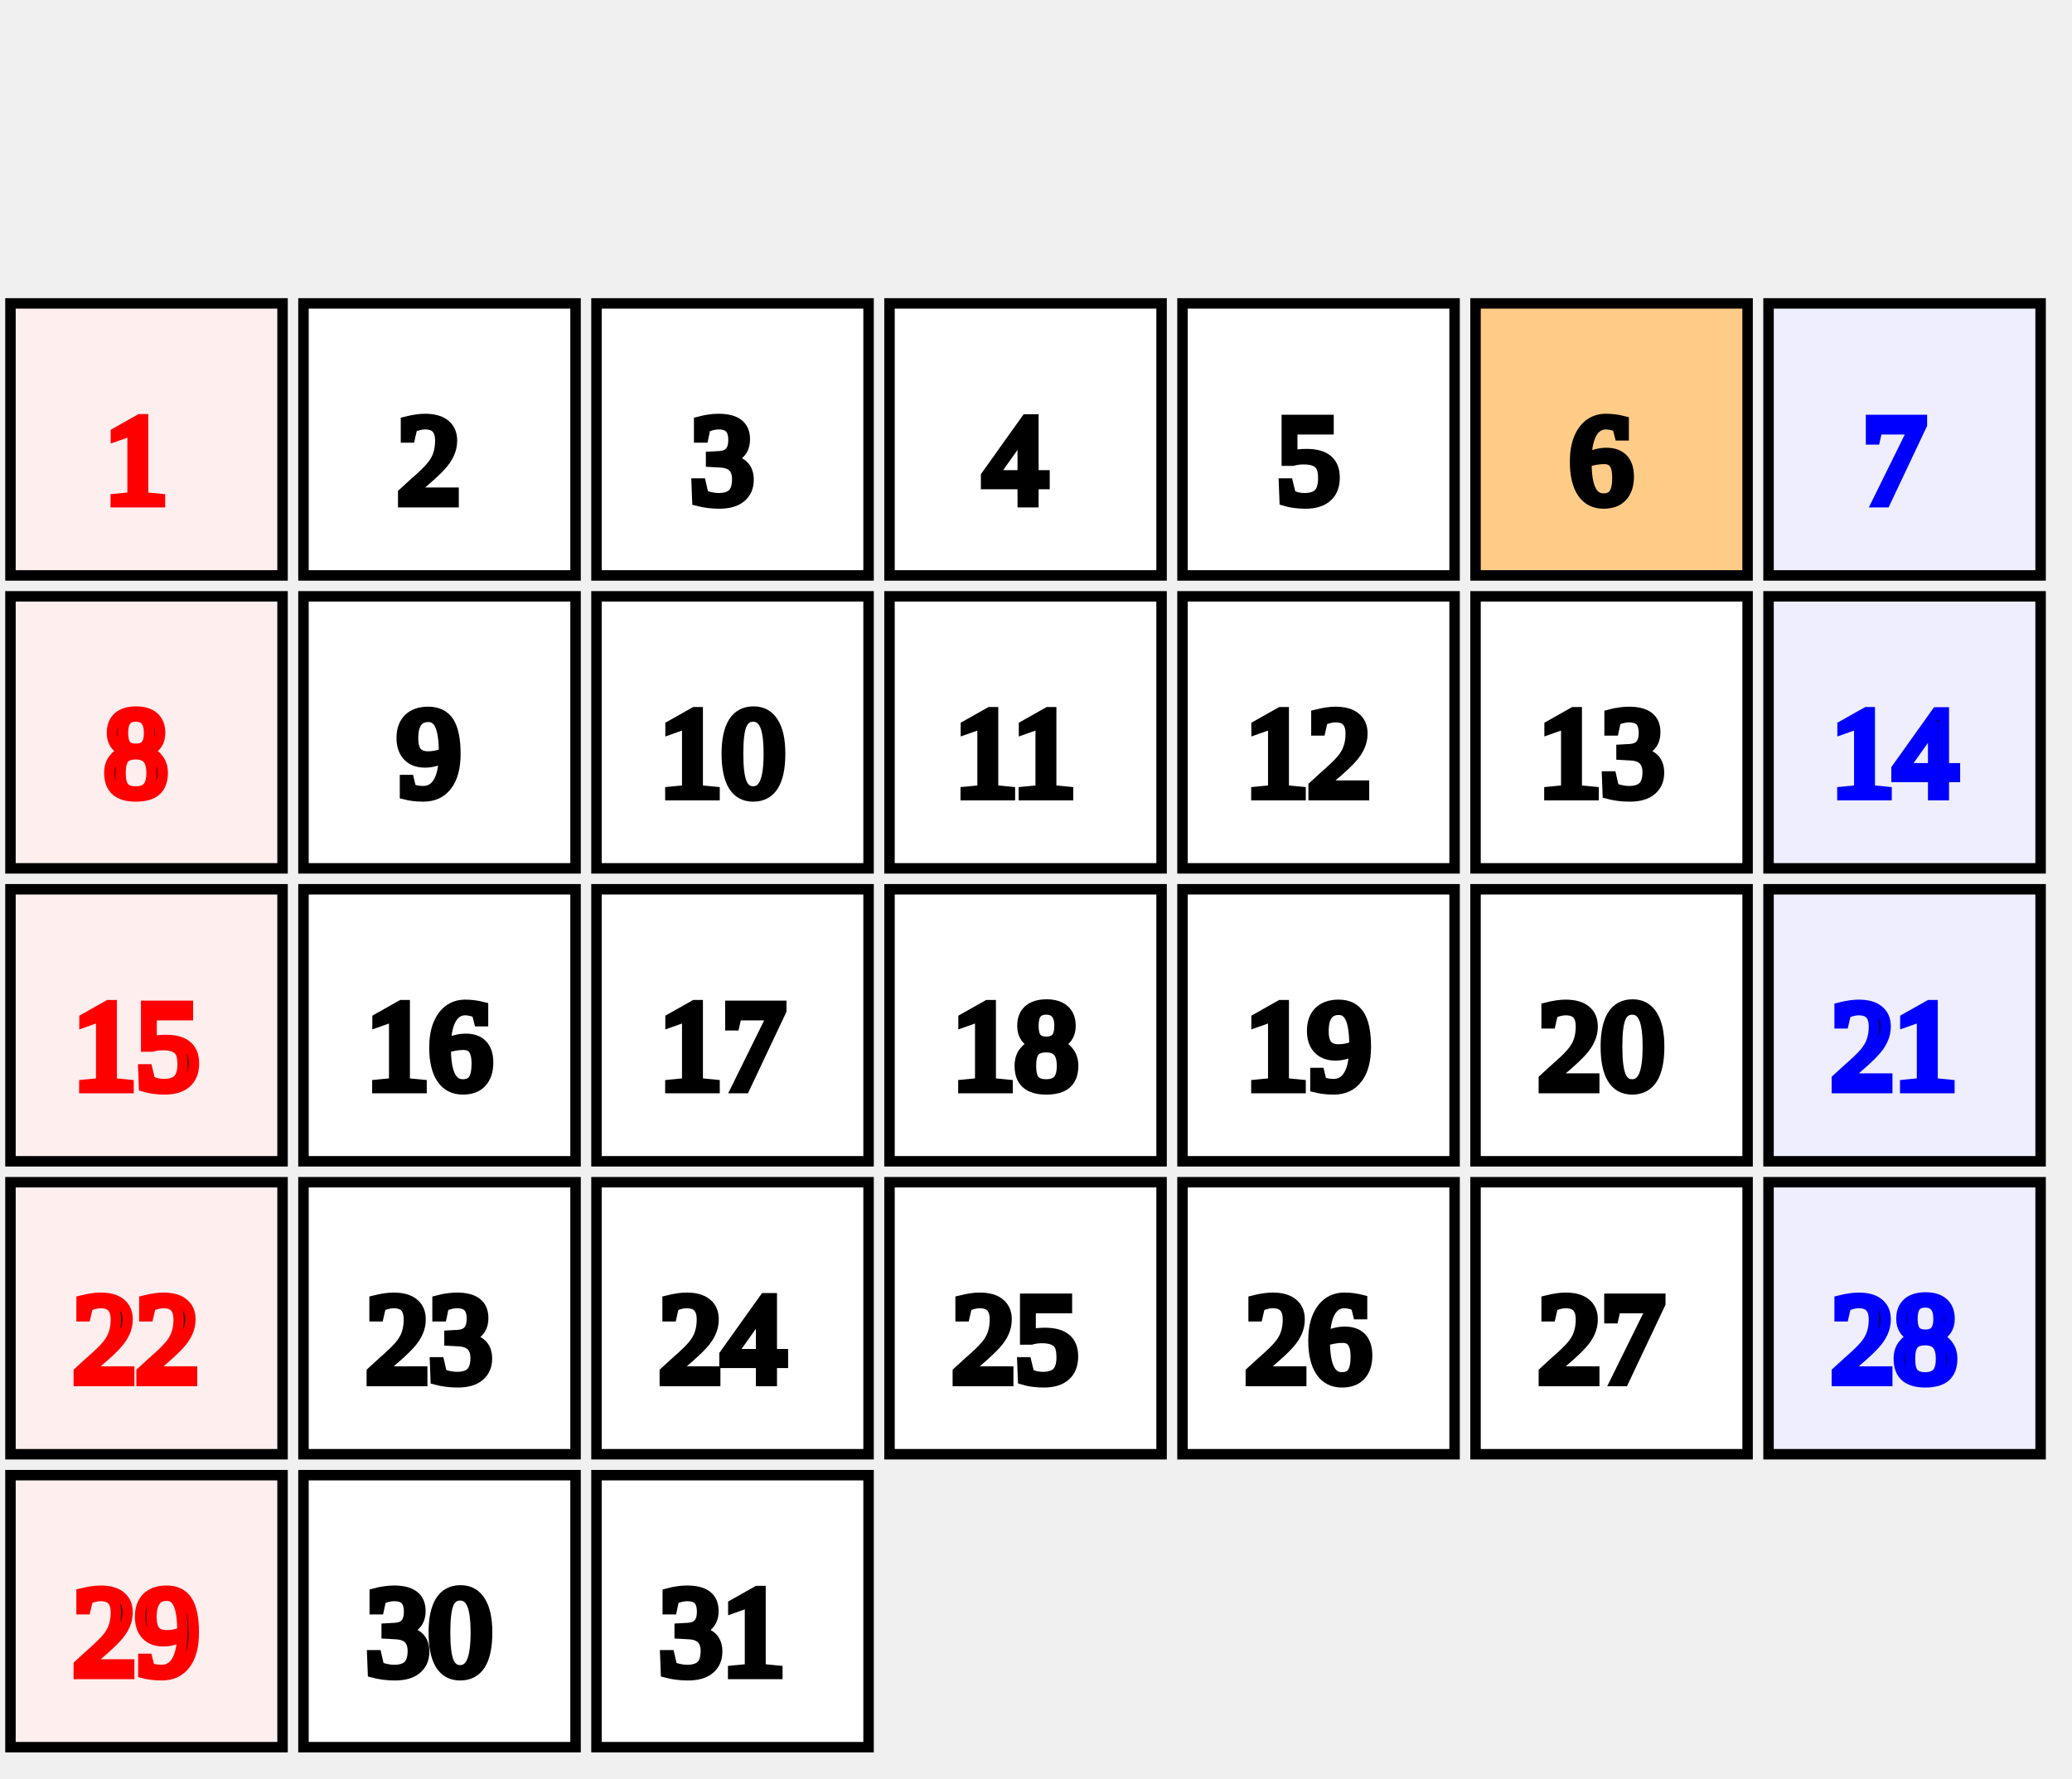
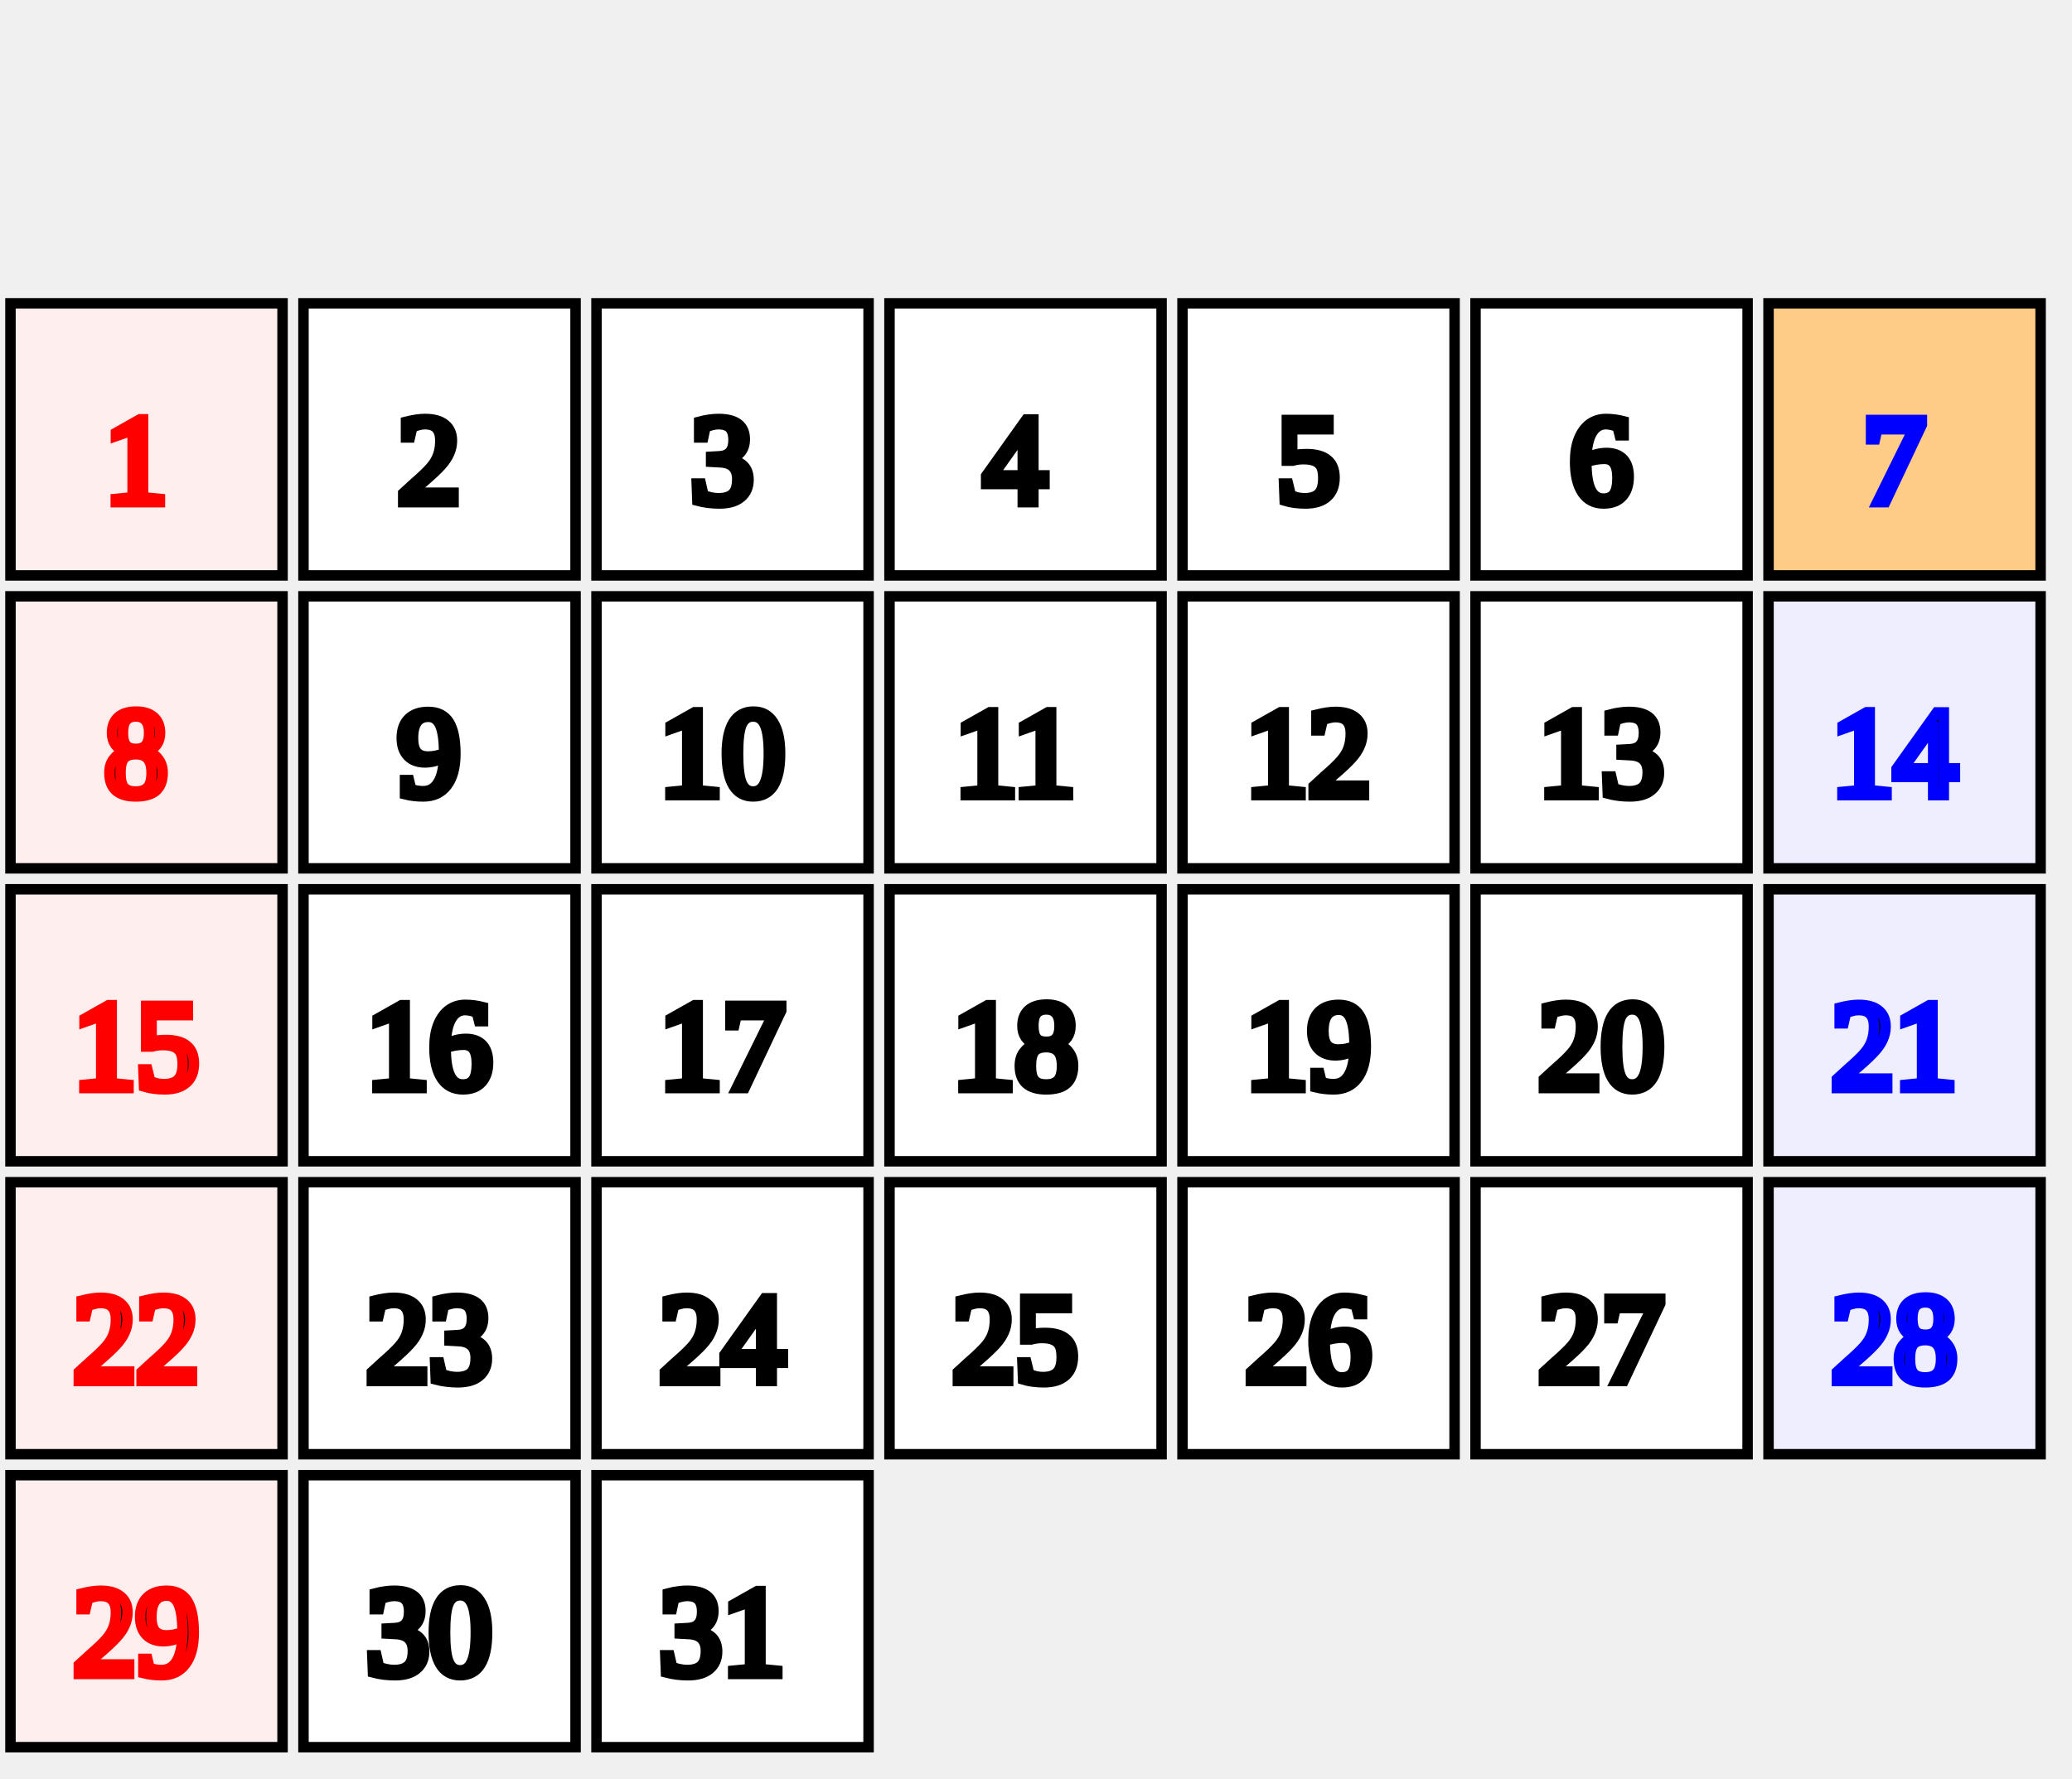
<svg xmlns="http://www.w3.org/2000/svg" id="erd-canvas" width="198px" height="170px">
  <rect x="1px" y="29px" width="26px" height="26px" stroke="#000" stroke-width="1px" fill="#fee" />
  <text x="13px" y="48px" stroke="#f00" text-anchor="middle">1</text>
  <rect x="29px" y="29px" width="26px" height="26px" stroke="#000" stroke-width="1px" fill="#fff" />
  <text x="41px" y="48px" stroke="#000" text-anchor="middle">2</text>
  <rect x="57px" y="29px" width="26px" height="26px" stroke="#000" stroke-width="1px" fill="#fff" />
  <text x="69px" y="48px" stroke="#000" text-anchor="middle">3</text>
  <rect x="85px" y="29px" width="26px" height="26px" stroke="#000" stroke-width="1px" fill="#fff" />
  <text x="97px" y="48px" stroke="#000" text-anchor="middle">4</text>
  <rect x="113px" y="29px" width="26px" height="26px" stroke="#000" stroke-width="1px" fill="#fff" />
  <text x="125px" y="48px" stroke="#000" text-anchor="middle">5</text>
-   <rect x="141px" y="29px" width="26px" height="26px" stroke="#000" stroke-width="1px" fill="#fc8" />
+   <rect x="141px" y="29px" width="26px" height="26px" stroke="#000" stroke-width="1px" fill="#fff" />
  <text x="153px" y="48px" stroke="#000" text-anchor="middle">6</text>
-   <rect x="169px" y="29px" width="26px" height="26px" stroke="#000" stroke-width="1px" fill="#eef" />
+   <rect x="169px" y="29px" width="26px" height="26px" stroke="#000" stroke-width="1px" fill="#fc8" />
  <text x="181px" y="48px" stroke="#00f" text-anchor="middle">7</text>
  <rect x="1px" y="57px" width="26px" height="26px" stroke="#000" stroke-width="1px" fill="#fee" />
  <text x="13px" y="76px" stroke="#f00" text-anchor="middle">8</text>
  <rect x="29px" y="57px" width="26px" height="26px" stroke="#000" stroke-width="1px" fill="#fff" />
  <text x="41px" y="76px" stroke="#000" text-anchor="middle">9</text>
  <rect x="57px" y="57px" width="26px" height="26px" stroke="#000" stroke-width="1px" fill="#fff" />
  <text x="69px" y="76px" stroke="#000" text-anchor="middle">10</text>
  <rect x="85px" y="57px" width="26px" height="26px" stroke="#000" stroke-width="1px" fill="#fff" />
  <text x="97px" y="76px" stroke="#000" text-anchor="middle">11</text>
  <rect x="113px" y="57px" width="26px" height="26px" stroke="#000" stroke-width="1px" fill="#fff" />
  <text x="125px" y="76px" stroke="#000" text-anchor="middle">12</text>
  <rect x="141px" y="57px" width="26px" height="26px" stroke="#000" stroke-width="1px" fill="#fff" />
  <text x="153px" y="76px" stroke="#000" text-anchor="middle">13</text>
  <rect x="169px" y="57px" width="26px" height="26px" stroke="#000" stroke-width="1px" fill="#eef" />
  <text x="181px" y="76px" stroke="#00f" text-anchor="middle">14</text>
  <rect x="1px" y="85px" width="26px" height="26px" stroke="#000" stroke-width="1px" fill="#fee" />
  <text x="13px" y="104px" stroke="#f00" text-anchor="middle">15</text>
  <rect x="29px" y="85px" width="26px" height="26px" stroke="#000" stroke-width="1px" fill="#fff" />
  <text x="41px" y="104px" stroke="#000" text-anchor="middle">16</text>
  <rect x="57px" y="85px" width="26px" height="26px" stroke="#000" stroke-width="1px" fill="#fff" />
  <text x="69px" y="104px" stroke="#000" text-anchor="middle">17</text>
  <rect x="85px" y="85px" width="26px" height="26px" stroke="#000" stroke-width="1px" fill="#fff" />
  <text x="97px" y="104px" stroke="#000" text-anchor="middle">18</text>
  <rect x="113px" y="85px" width="26px" height="26px" stroke="#000" stroke-width="1px" fill="#fff" />
  <text x="125px" y="104px" stroke="#000" text-anchor="middle">19</text>
  <rect x="141px" y="85px" width="26px" height="26px" stroke="#000" stroke-width="1px" fill="#fff" />
  <text x="153px" y="104px" stroke="#000" text-anchor="middle">20</text>
  <rect x="169px" y="85px" width="26px" height="26px" stroke="#000" stroke-width="1px" fill="#eef" />
  <text x="181px" y="104px" stroke="#00f" text-anchor="middle">21</text>
  <rect x="1px" y="113px" width="26px" height="26px" stroke="#000" stroke-width="1px" fill="#fee" />
  <text x="13px" y="132px" stroke="#f00" text-anchor="middle">22</text>
  <rect x="29px" y="113px" width="26px" height="26px" stroke="#000" stroke-width="1px" fill="#fff" />
  <text x="41px" y="132px" stroke="#000" text-anchor="middle">23</text>
  <rect x="57px" y="113px" width="26px" height="26px" stroke="#000" stroke-width="1px" fill="#fff" />
  <text x="69px" y="132px" stroke="#000" text-anchor="middle">24</text>
  <rect x="85px" y="113px" width="26px" height="26px" stroke="#000" stroke-width="1px" fill="#fff" />
  <text x="97px" y="132px" stroke="#000" text-anchor="middle">25</text>
  <rect x="113px" y="113px" width="26px" height="26px" stroke="#000" stroke-width="1px" fill="#fff" />
  <text x="125px" y="132px" stroke="#000" text-anchor="middle">26</text>
  <rect x="141px" y="113px" width="26px" height="26px" stroke="#000" stroke-width="1px" fill="#fff" />
  <text x="153px" y="132px" stroke="#000" text-anchor="middle">27</text>
  <rect x="169px" y="113px" width="26px" height="26px" stroke="#000" stroke-width="1px" fill="#eef" />
  <text x="181px" y="132px" stroke="#00f" text-anchor="middle">28</text>
  <rect x="1px" y="141px" width="26px" height="26px" stroke="#000" stroke-width="1px" fill="#fee" />
  <text x="13px" y="160px" stroke="#f00" text-anchor="middle">29</text>
  <rect x="29px" y="141px" width="26px" height="26px" stroke="#000" stroke-width="1px" fill="#fff" />
  <text x="41px" y="160px" stroke="#000" text-anchor="middle">30</text>
  <rect x="57px" y="141px" width="26px" height="26px" stroke="#000" stroke-width="1px" fill="#fff" />
  <text x="69px" y="160px" stroke="#000" text-anchor="middle">31</text>
</svg>
